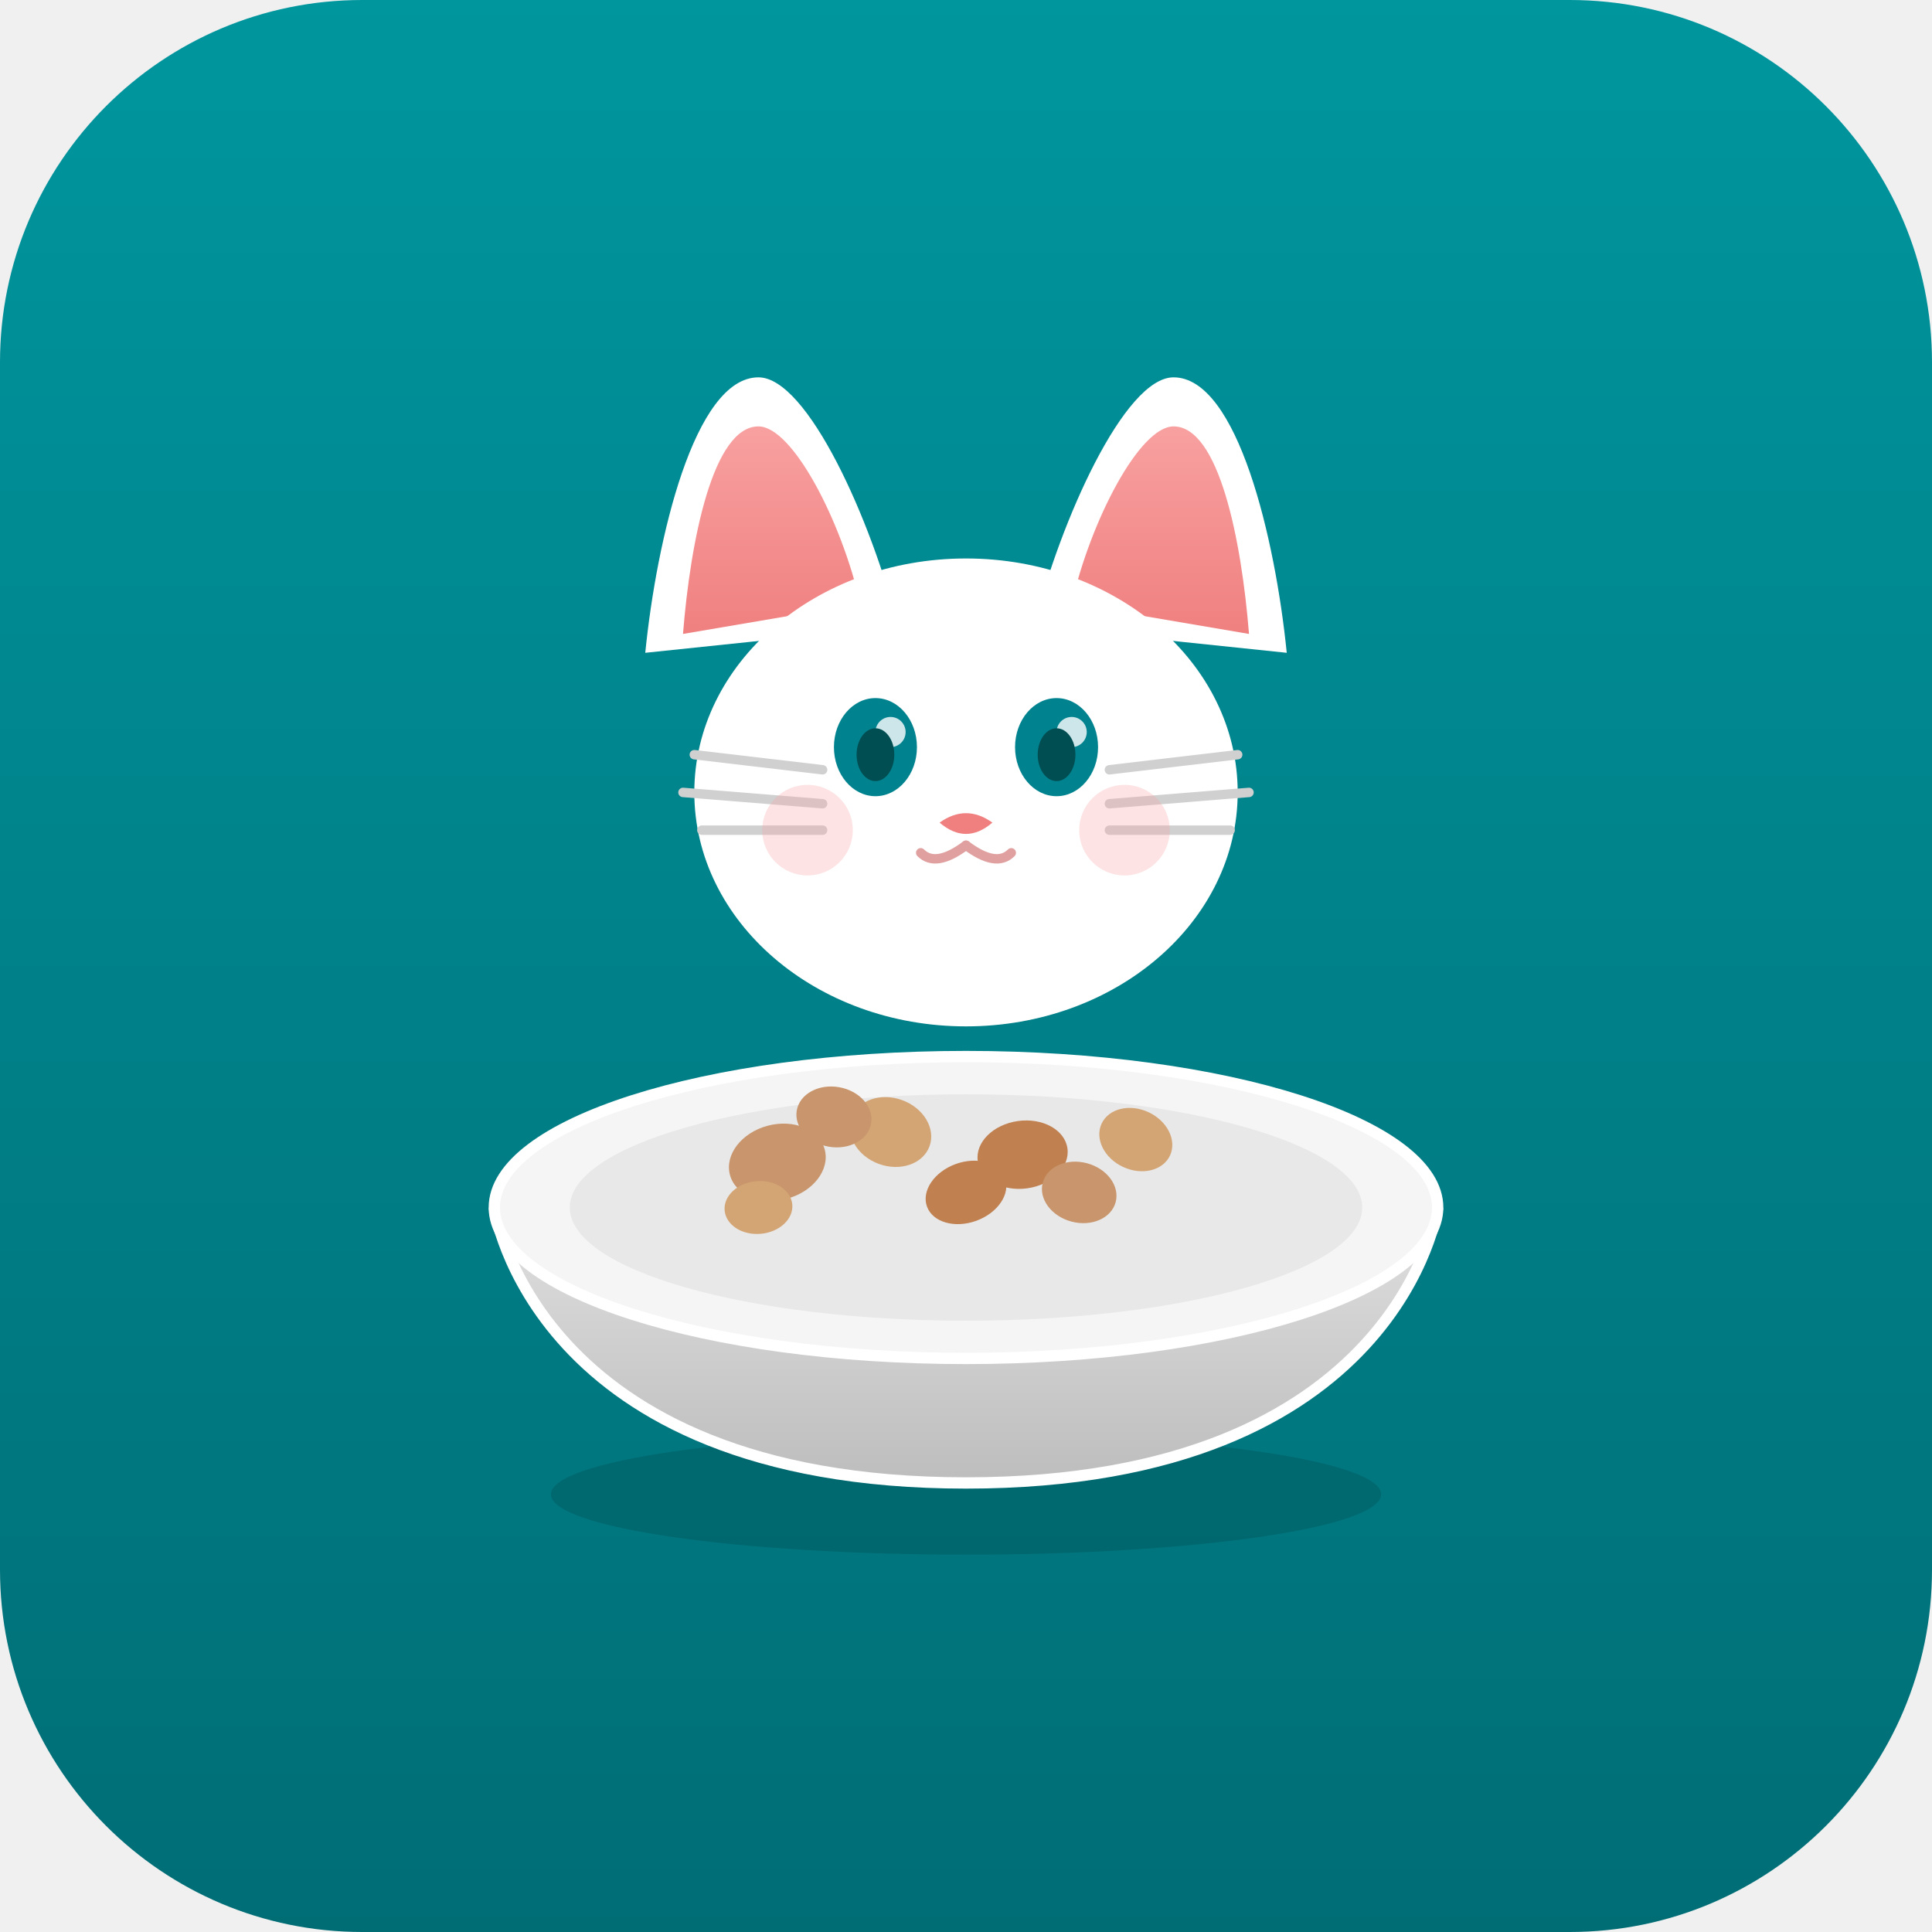
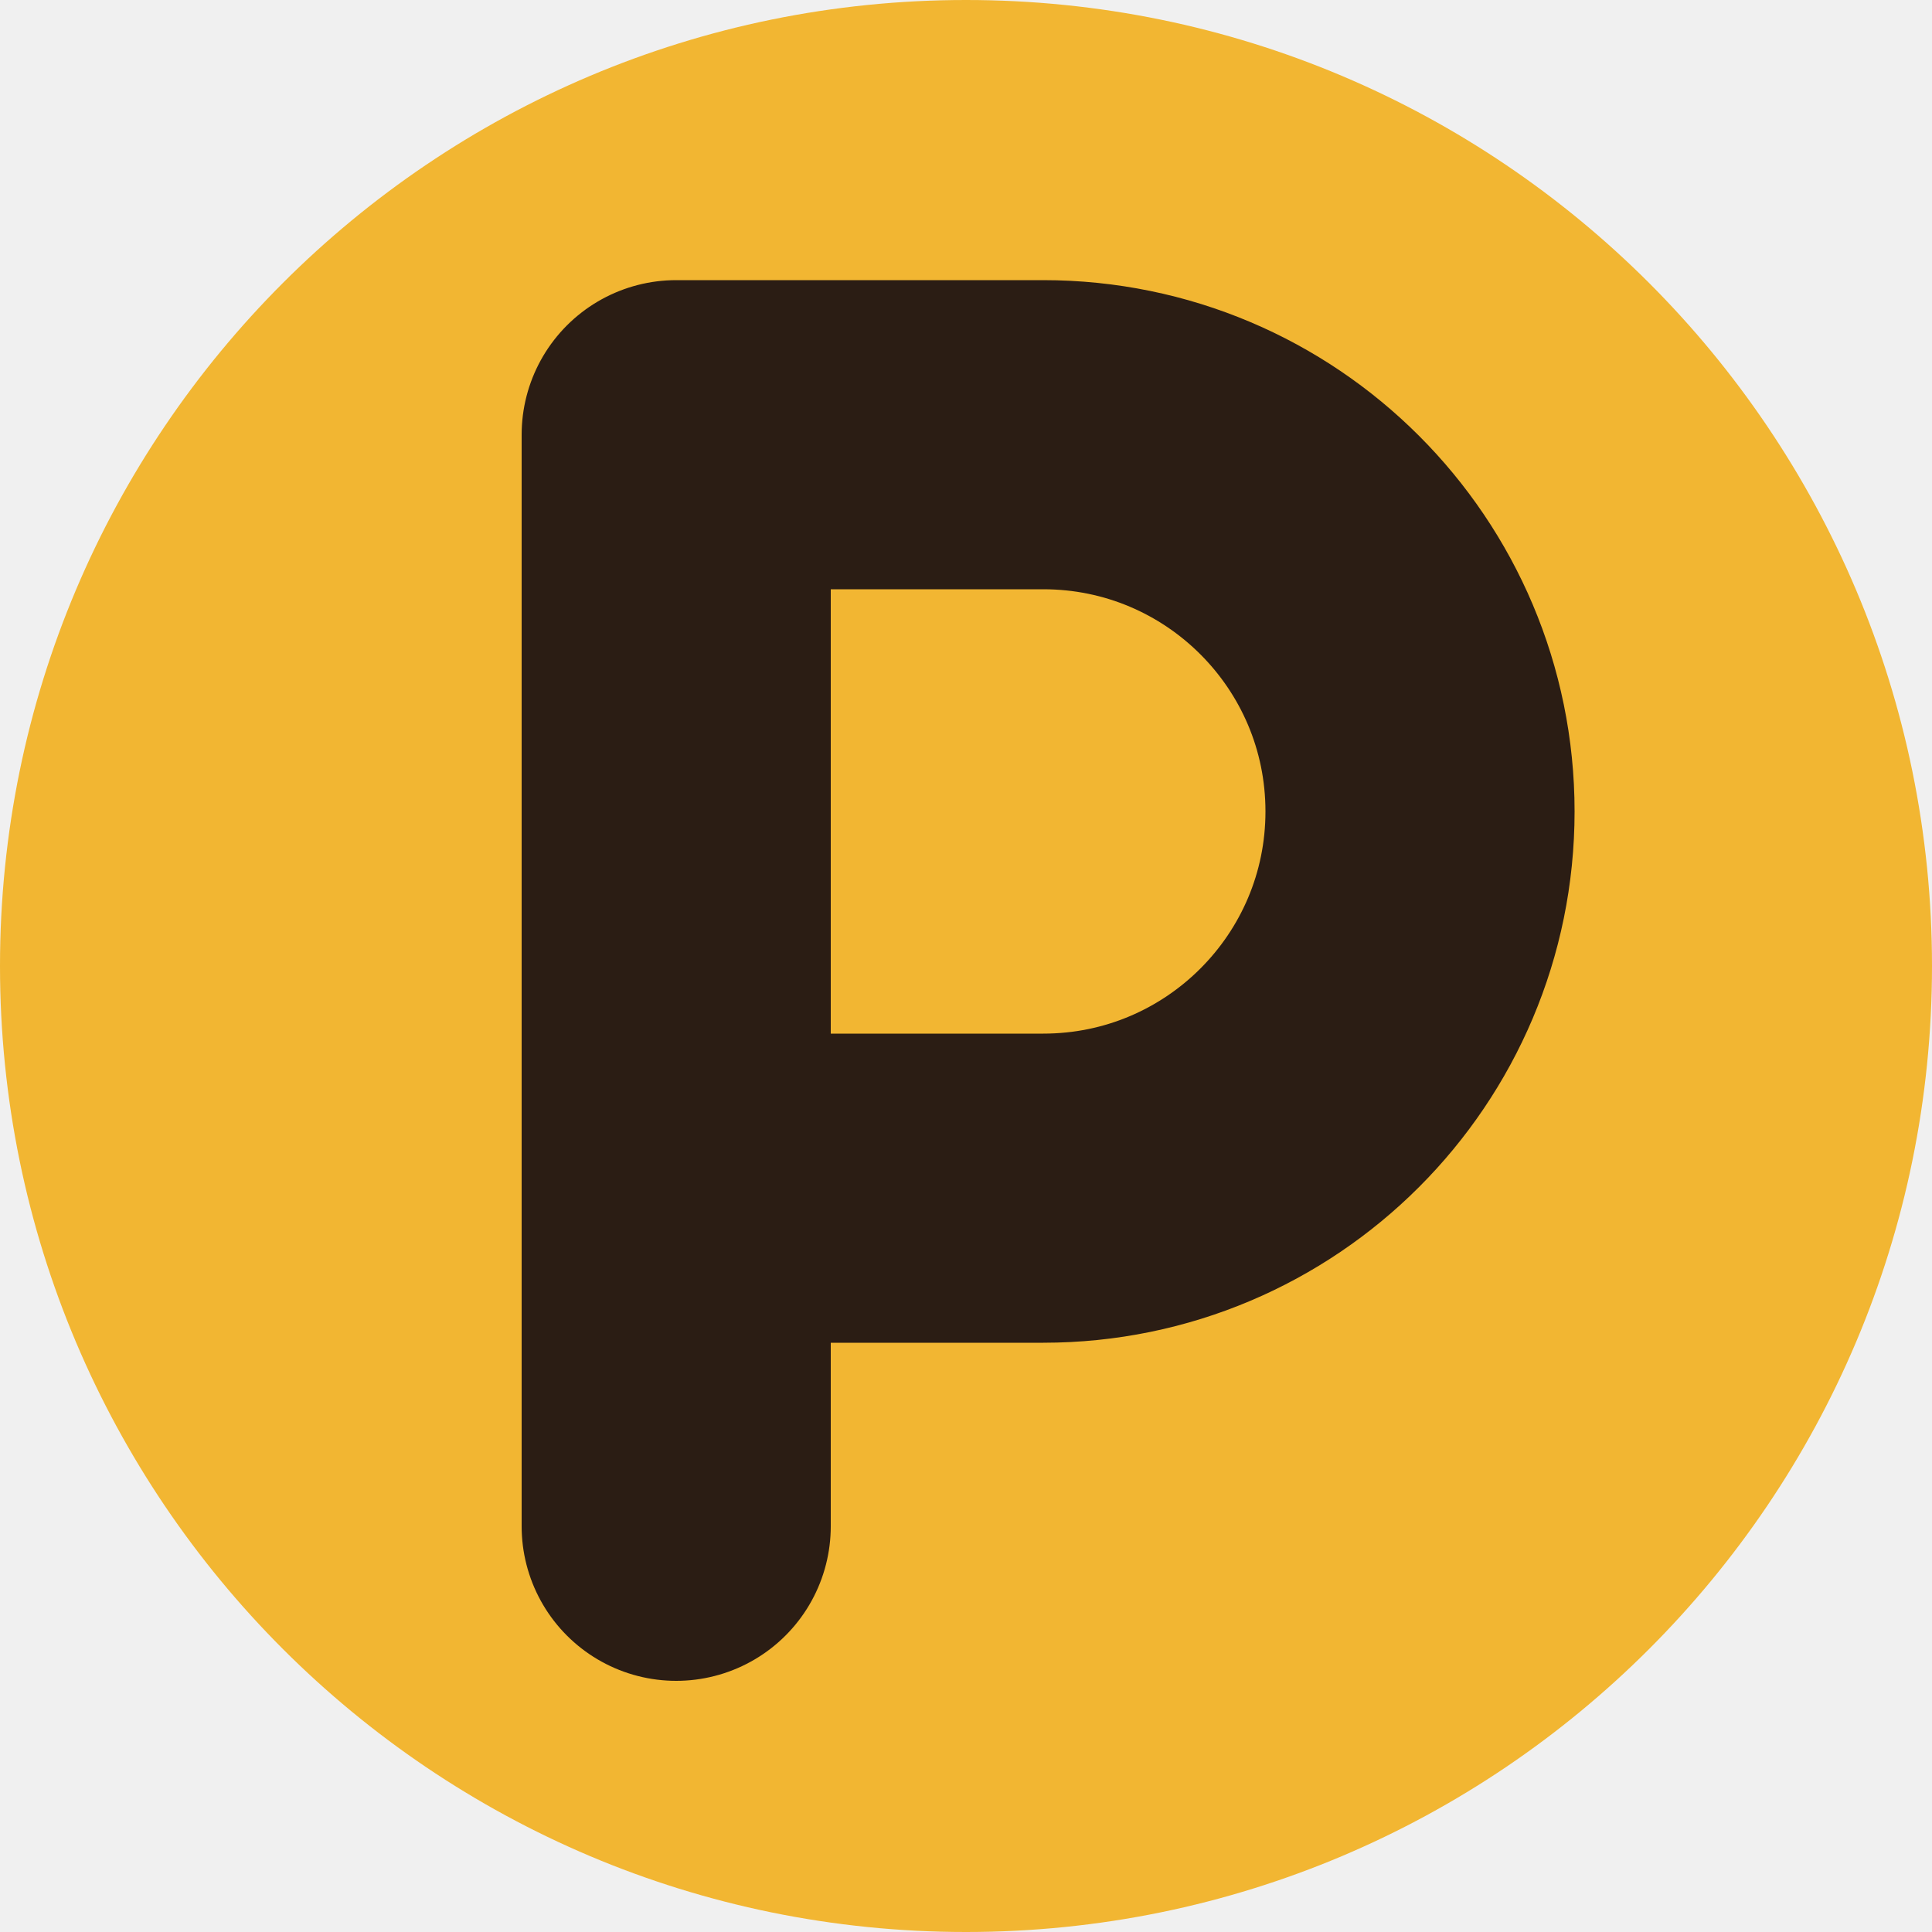
- <svg xmlns="http://www.w3.org/2000/svg" viewBox="0 0 512 512">
-   <defs>
-     <linearGradient id="bg" x1="0" y1="0" x2="0" y2="1">
-       <stop offset="0%" stop-color="#00969e" />
-       <stop offset="100%" stop-color="#006d75" />
-     </linearGradient>
-     <linearGradient id="bowl-shade" x1="0" y1="0" x2="0" y2="1">
-       <stop offset="0%" stop-color="#e0e0e0" />
-       <stop offset="100%" stop-color="#bdbdbd" />
-     </linearGradient>
-     <linearGradient id="ear-inner" x1="0" y1="0" x2="0" y2="1">
-       <stop offset="0%" stop-color="#f8a0a0" />
-       <stop offset="100%" stop-color="#f08080" />
-     </linearGradient>
-   </defs>
-   <rect width="512" height="512" rx="96" fill="url(#bg)" />
-   <g transform="translate(256,248)">
-     <ellipse cx="0" cy="148" rx="110" ry="16" fill="rgba(0,0,0,0.12)" />
-     <path d="M-125,72 C-125,72 -115,145 0,145 S125,72 125,72" fill="url(#bowl-shade)" stroke="#fff" stroke-width="3" />
-     <ellipse cx="0" cy="72" rx="125" ry="40" fill="#f5f5f5" stroke="#fff" stroke-width="3" />
-     <ellipse cx="0" cy="72" rx="105" ry="30" fill="#e8e8e8" />
-     <ellipse cx="-50" cy="60" rx="13" ry="10" fill="#c8956c" transform="rotate(-15,-50,60)" />
-     <ellipse cx="-20" cy="52" rx="11" ry="9" fill="#d4a574" transform="rotate(20,-20,52)" />
-     <ellipse cx="15" cy="58" rx="12" ry="9" fill="#c08050" transform="rotate(-8,15,58)" />
-     <ellipse cx="45" cy="54" rx="10" ry="8" fill="#d4a574" transform="rotate(25,45,54)" />
-     <ellipse cx="-35" cy="48" rx="10" ry="8" fill="#c8956c" transform="rotate(10,-35,48)" />
-     <ellipse cx="0" cy="68" rx="11" ry="8" fill="#c08050" transform="rotate(-20,0,68)" />
-     <ellipse cx="30" cy="68" rx="10" ry="8" fill="#c8956c" transform="rotate(15,30,68)" />
-     <ellipse cx="-55" cy="72" rx="9" ry="7" fill="#d4a574" transform="rotate(-5,-55,72)" />
-     <path d="M-85,-75 C-82,-105 -72,-148 -55,-148 C-42,-148 -25,-110 -18,-82" fill="#fff" />
-     <path d="M85,-75 C82,-105 72,-148 55,-148 C42,-148 25,-110 18,-82" fill="#fff" />
-     <path d="M-75,-80 C-73,-105 -67,-135 -55,-135 C-46,-135 -33,-110 -28,-88" fill="url(#ear-inner)" />
-     <path d="M75,-80 C73,-105 67,-135 55,-135 C46,-135 33,-110 28,-88" fill="url(#ear-inner)" />
-     <ellipse cx="0" cy="-38" rx="72" ry="62" fill="#fff" />
-     <ellipse cx="-24" cy="-50" rx="11" ry="13" fill="#00838f" />
-     <ellipse cx="24" cy="-50" rx="11" ry="13" fill="#00838f" />
-     <circle cx="-20" cy="-54" r="4" fill="#fff" opacity="0.8" />
-     <circle cx="28" cy="-54" r="4" fill="#fff" opacity="0.8" />
-     <ellipse cx="-24" cy="-48" rx="5" ry="7" fill="#004d52" />
-     <ellipse cx="24" cy="-48" rx="5" ry="7" fill="#004d52" />
-     <path d="M-7,-30 Q0,-24 7,-30 Q0,-35 -7,-30 Z" fill="#f08080" />
-     <path d="M0,-24 Q-8,-18 -12,-22" fill="none" stroke="#e0a0a0" stroke-width="2.5" stroke-linecap="round" />
-     <path d="M0,-24 Q8,-18 12,-22" fill="none" stroke="#e0a0a0" stroke-width="2.5" stroke-linecap="round" />
-     <line x1="-75" y1="-38" x2="-38" y2="-35" stroke="#d0d0d0" stroke-width="2.5" stroke-linecap="round" />
-     <line x1="-72" y1="-48" x2="-38" y2="-44" stroke="#d0d0d0" stroke-width="2.5" stroke-linecap="round" />
-     <line x1="-70" y1="-28" x2="-38" y2="-28" stroke="#d0d0d0" stroke-width="2.5" stroke-linecap="round" />
-     <line x1="75" y1="-38" x2="38" y2="-35" stroke="#d0d0d0" stroke-width="2.5" stroke-linecap="round" />
-     <line x1="72" y1="-48" x2="38" y2="-44" stroke="#d0d0d0" stroke-width="2.5" stroke-linecap="round" />
-     <line x1="70" y1="-28" x2="38" y2="-28" stroke="#d0d0d0" stroke-width="2.5" stroke-linecap="round" />
-     <circle cx="-42" cy="-28" r="12" fill="#f8a0a0" opacity="0.3" />
-     <circle cx="42" cy="-28" r="12" fill="#f8a0a0" opacity="0.3" />
-   </g>
+ <svg xmlns="http://www.w3.org/2000/svg" viewBox="56 56 400 400">
+   <circle cx="256" cy="256" r="200" fill="#f2b632" />
+   <path d="M196 372 V146 H272 A78 78 0 0 1 272 302 H196" fill="none" stroke="#2b1d14" stroke-width="64" stroke-linecap="round" stroke-linejoin="round" />
</svg>
